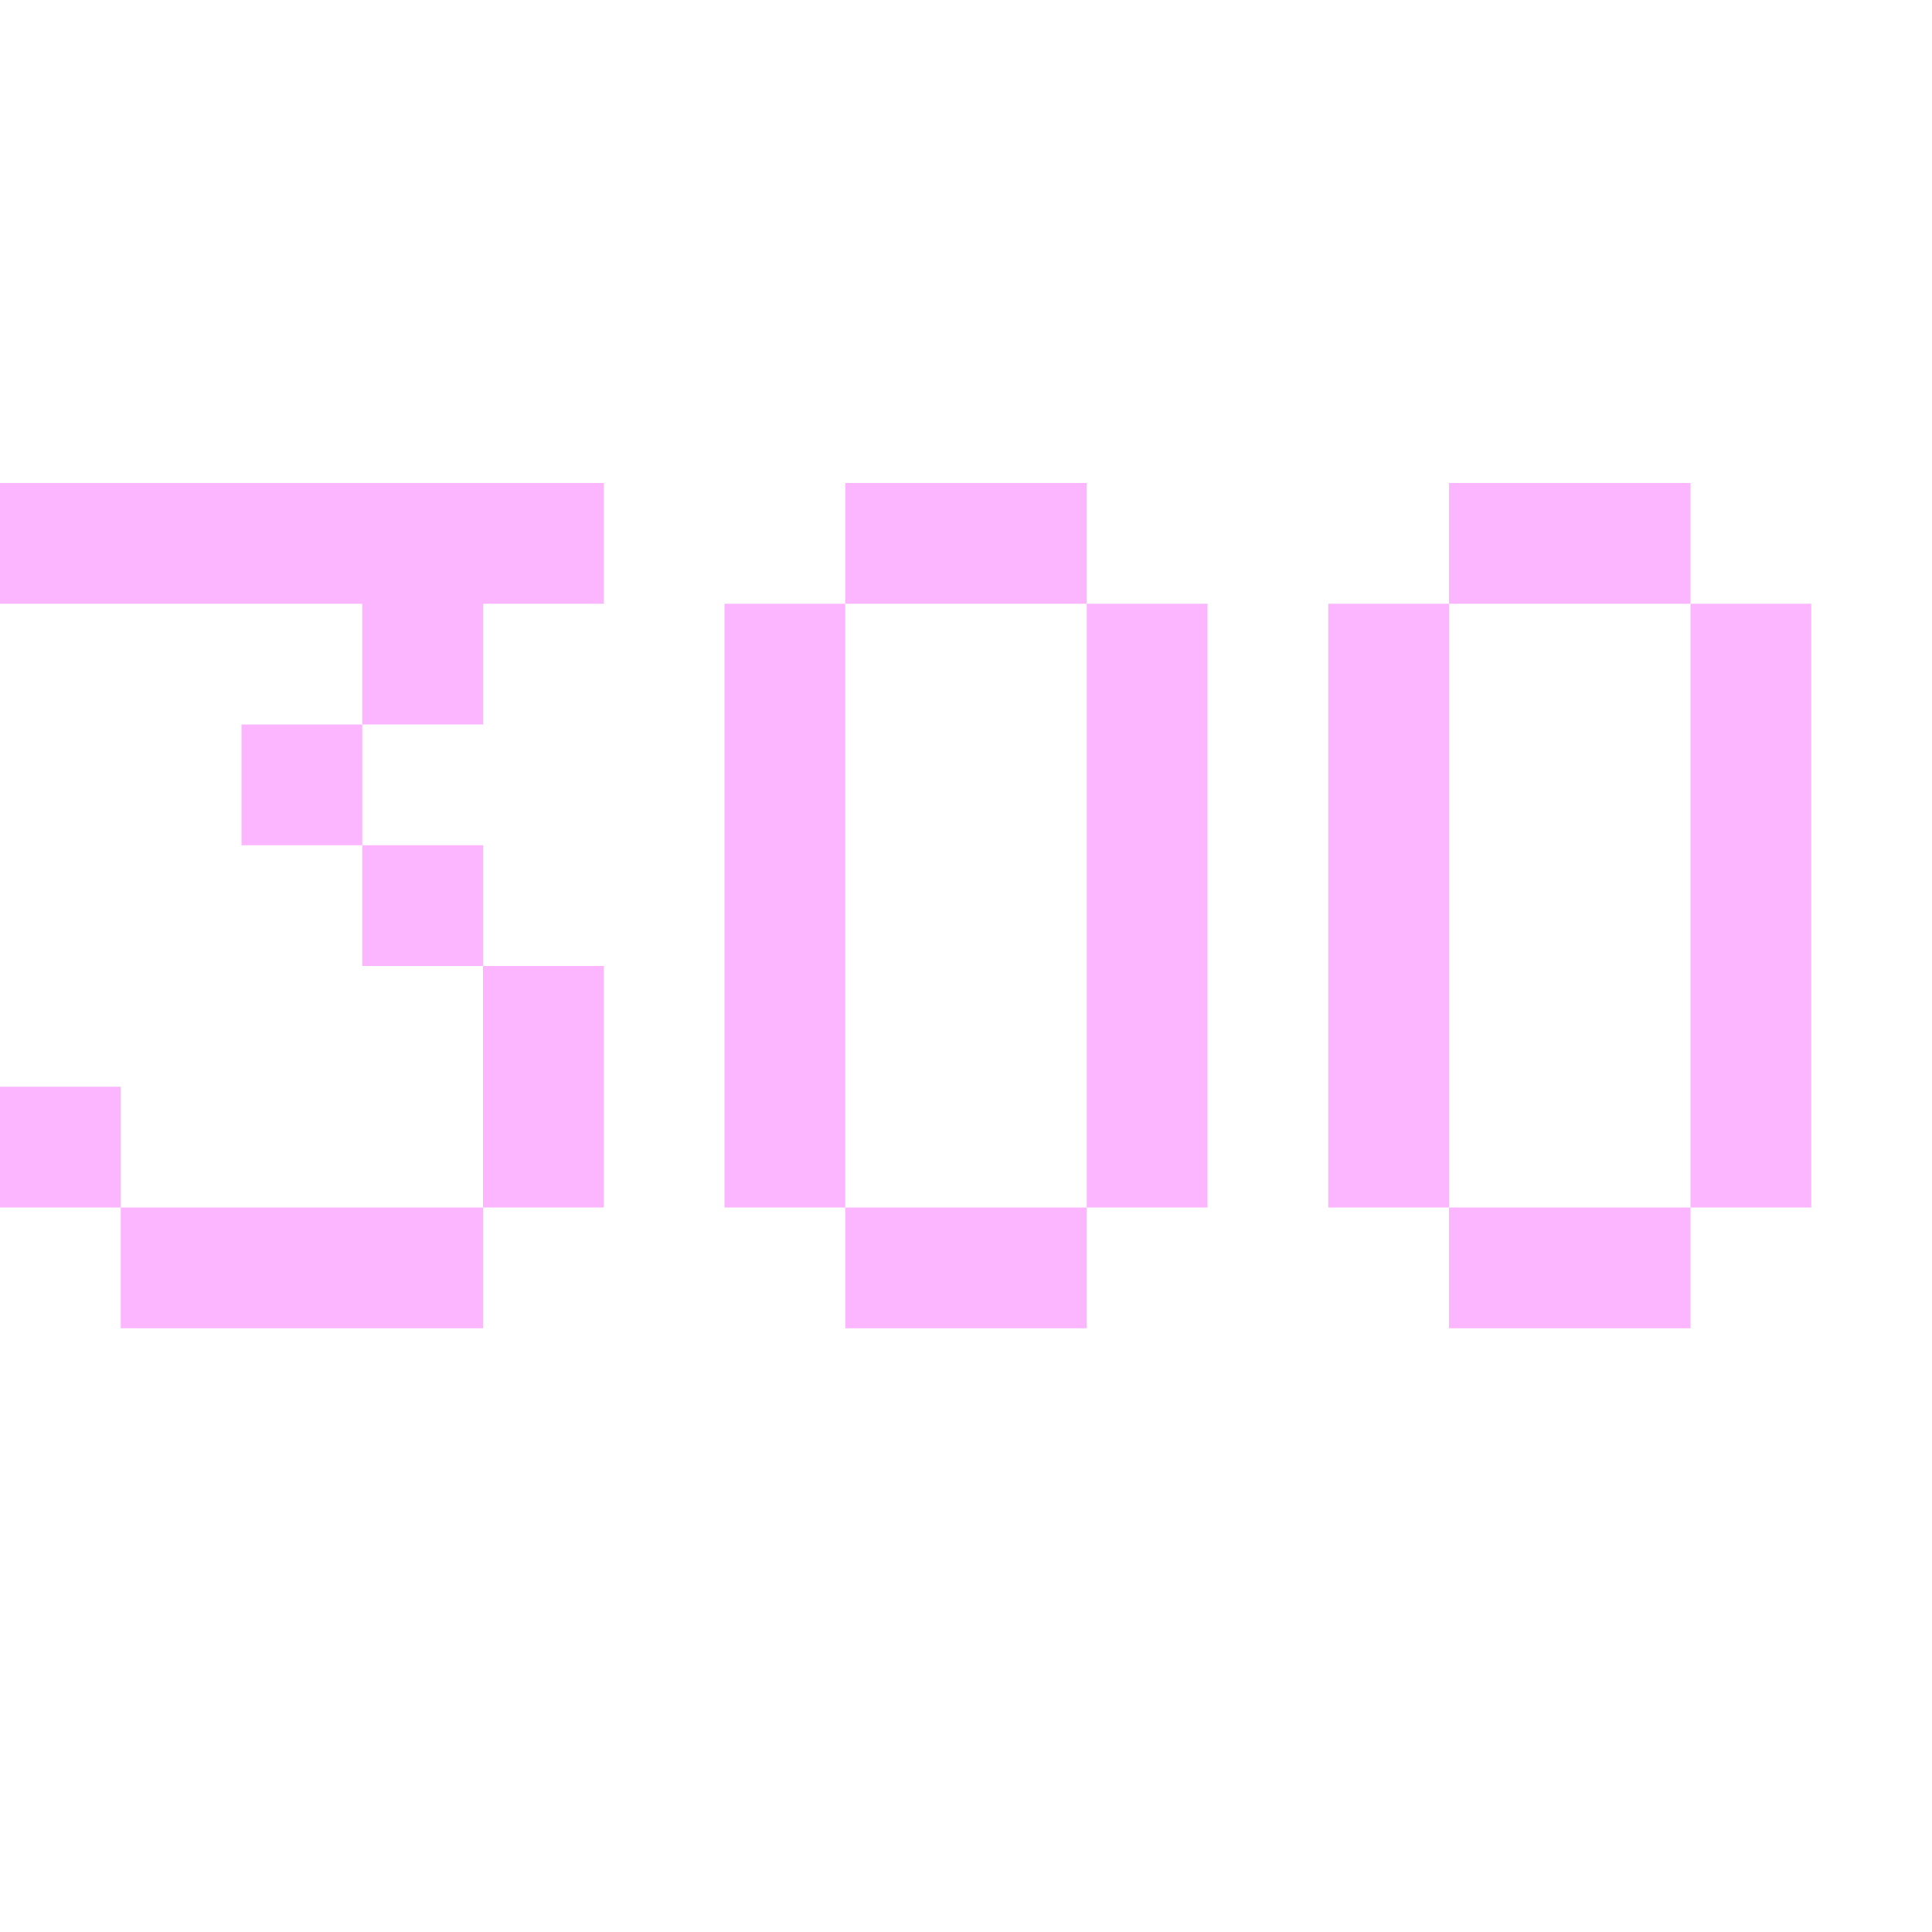
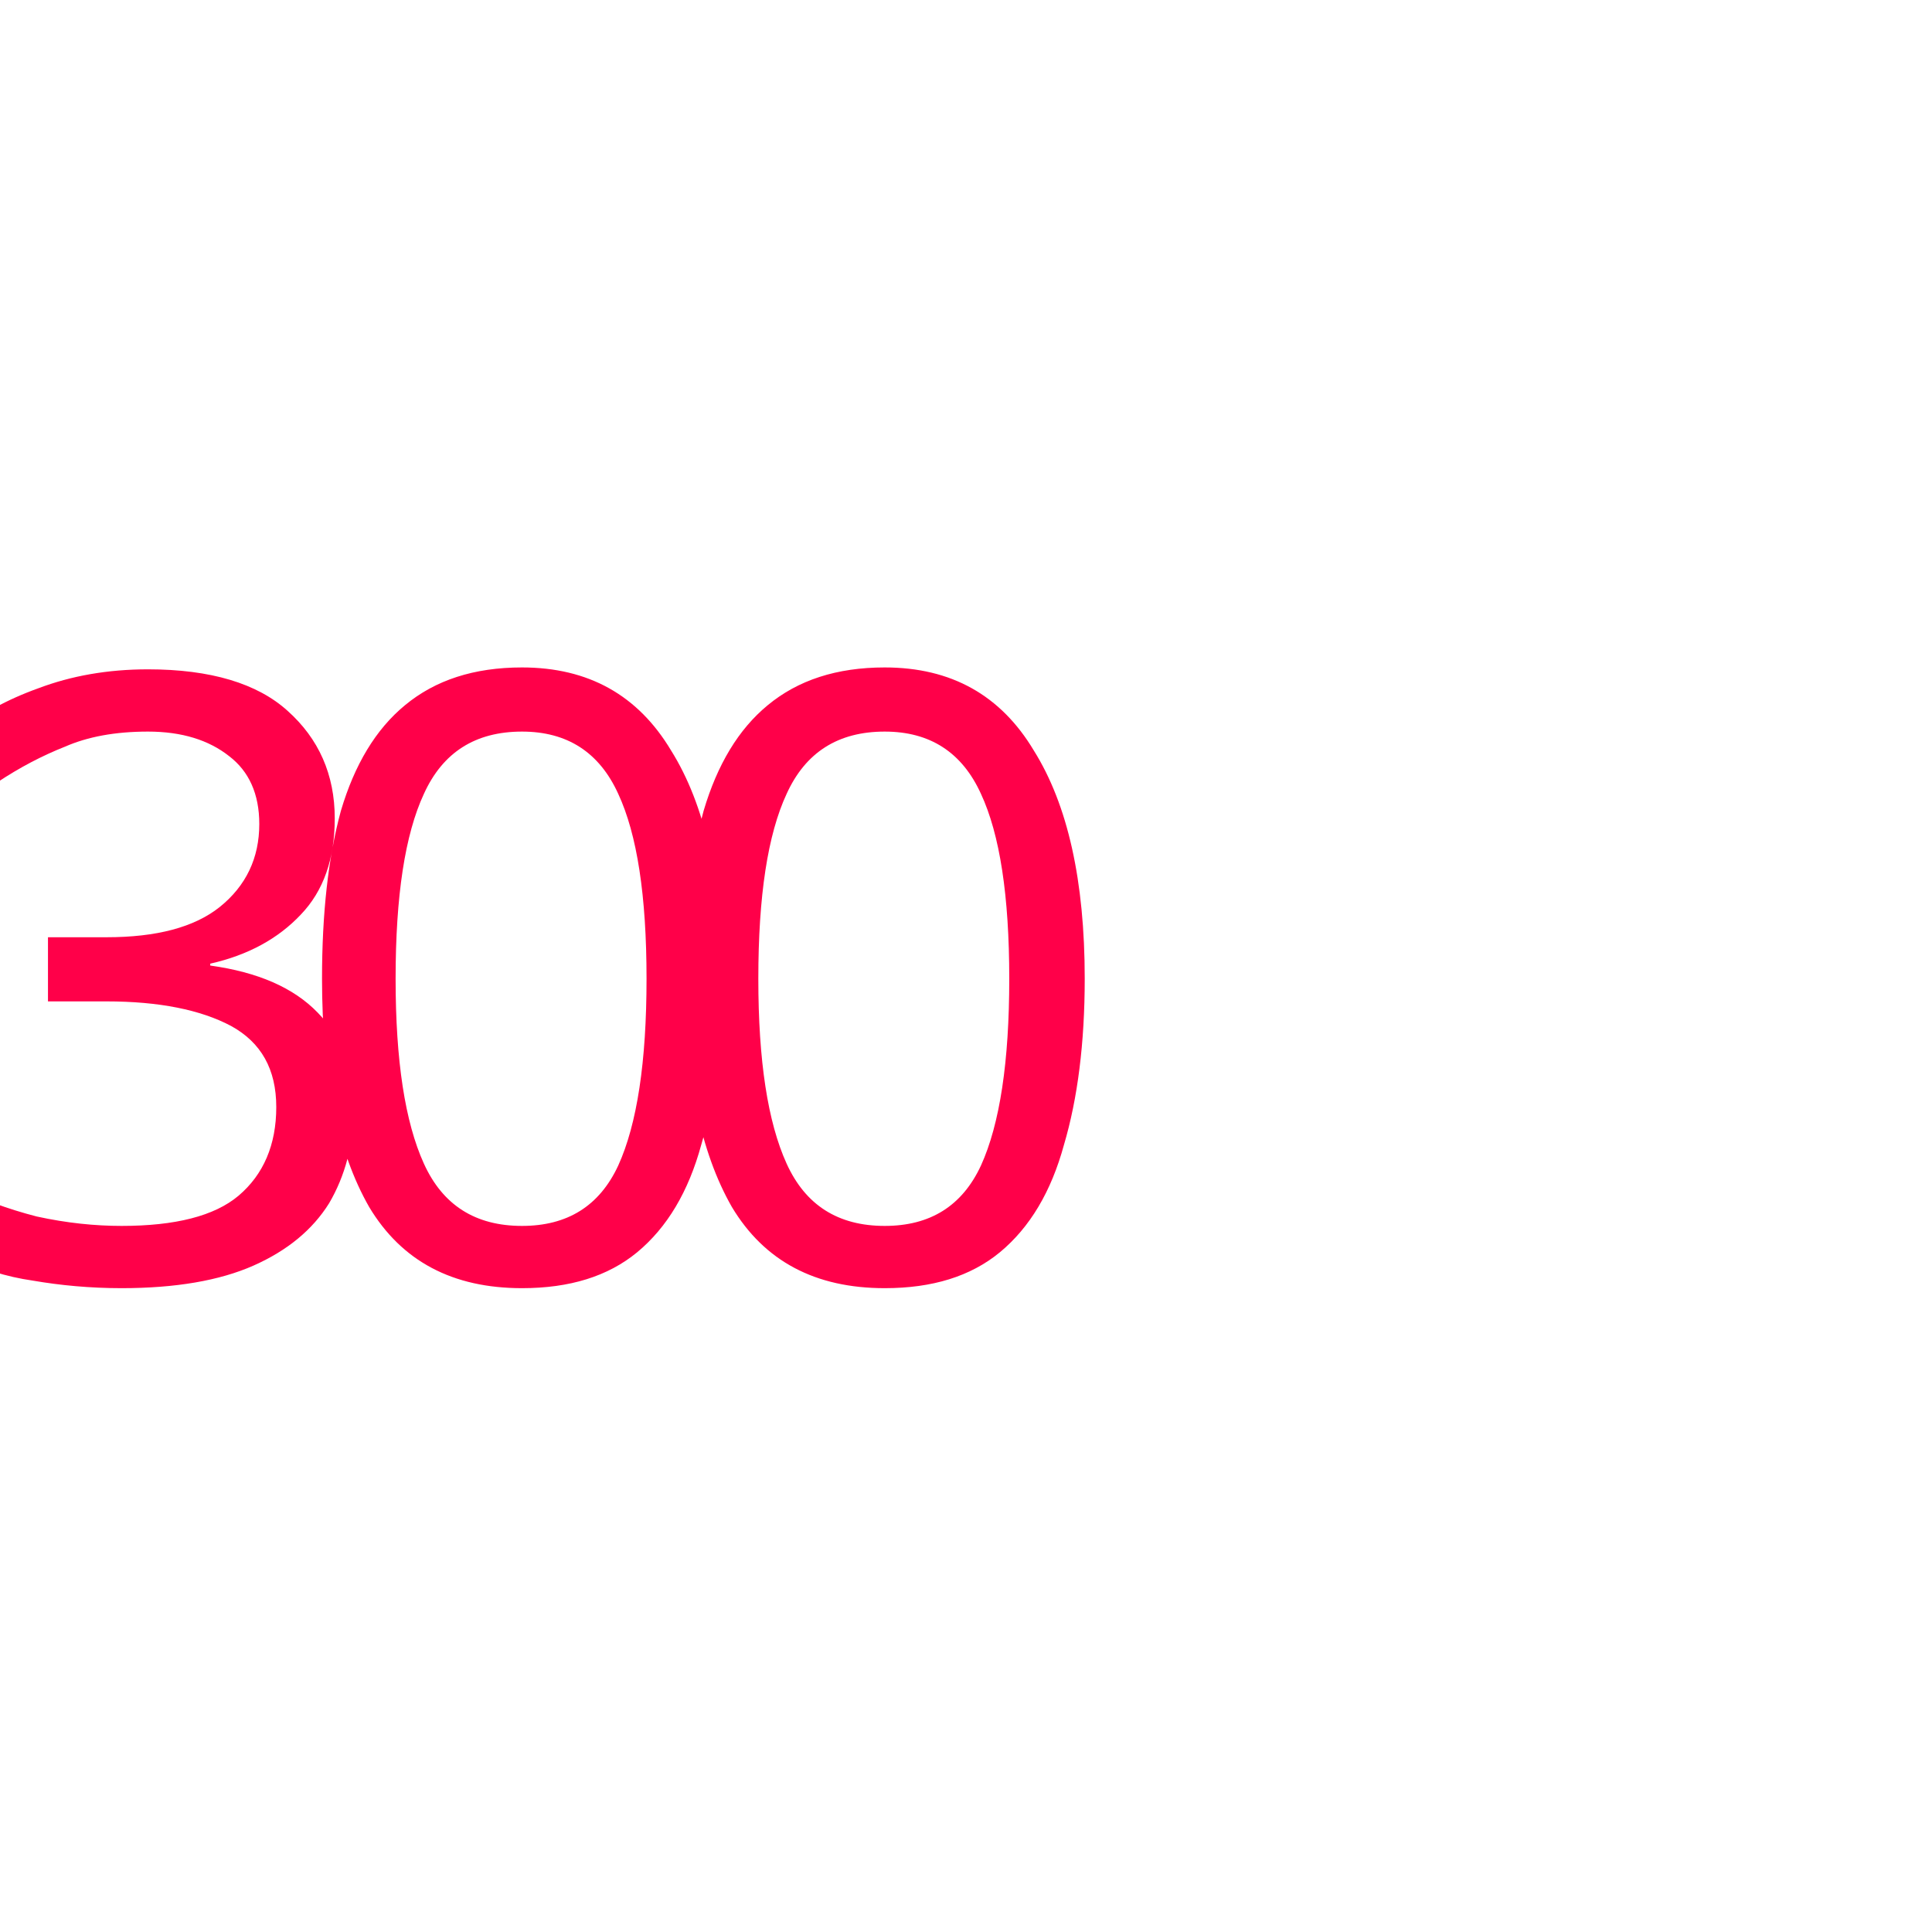
- <svg xmlns="http://www.w3.org/2000/svg" width="16" height="16" viewBox="0 0 16 16" fill="none">
-   <path d="M0 4H5V5H4V6H3V7H4V8H5V10H4V11H1V10H0V9H1V10H4V8H3V7H2V6H3V5H0V4Z" fill="#FCB5FF" />
-   <path fill-rule="evenodd" clip-rule="evenodd" d="M9 4H7V5H6V10H7V11H9V10H10V5H9V4ZM9 5V10H7V5H9Z" fill="#FCB5FF" />
-   <path fill-rule="evenodd" clip-rule="evenodd" d="M14 4H12V5H11V10H12V11H14V10H15V5H14V4ZM14 5V10H12V5H14Z" fill="#FCB5FF" />
+ <svg xmlns="http://www.w3.org/2000/svg" version="1.1" id="Calque_1" x="0px" y="0px" viewBox="0 0 16 16" style="enable-background:new 0 0 16 16;" xml:space="preserve">
+   <style type="text/css">
+ 	.st0{display:none;fill:#FCB5FF;}
+ 	.st1{display:none;fill-rule:evenodd;clip-rule:evenodd;fill:#FCB5FF;}
+ 	.st2{fill:#FF0049;}
+ 	.st3{font-family:'MobyBold';}
+ 	.st4{font-size:7px;}
+ 	.st5{letter-spacing:-1;}
+ </style>
+   <path class="st0" d="M3,5H2v1h1v4H2v1h3v-1H4V4H3V5z" />
+   <path class="st1" d="M9,4H7v1H6v5h1v1h2v-1h1V5H9V4z M9,5v5H7V5H9z" />
+   <path class="st1" d="M14,4h-2v1h-1v5h1v1h2v-1h1V5h-1V4z M14,5v5h-2V5H14z" />
+   <text transform="matrix(1 0 0 1 -0.6808 10.6056)" class="st2 st3 st4 st5">300</text>
</svg>
